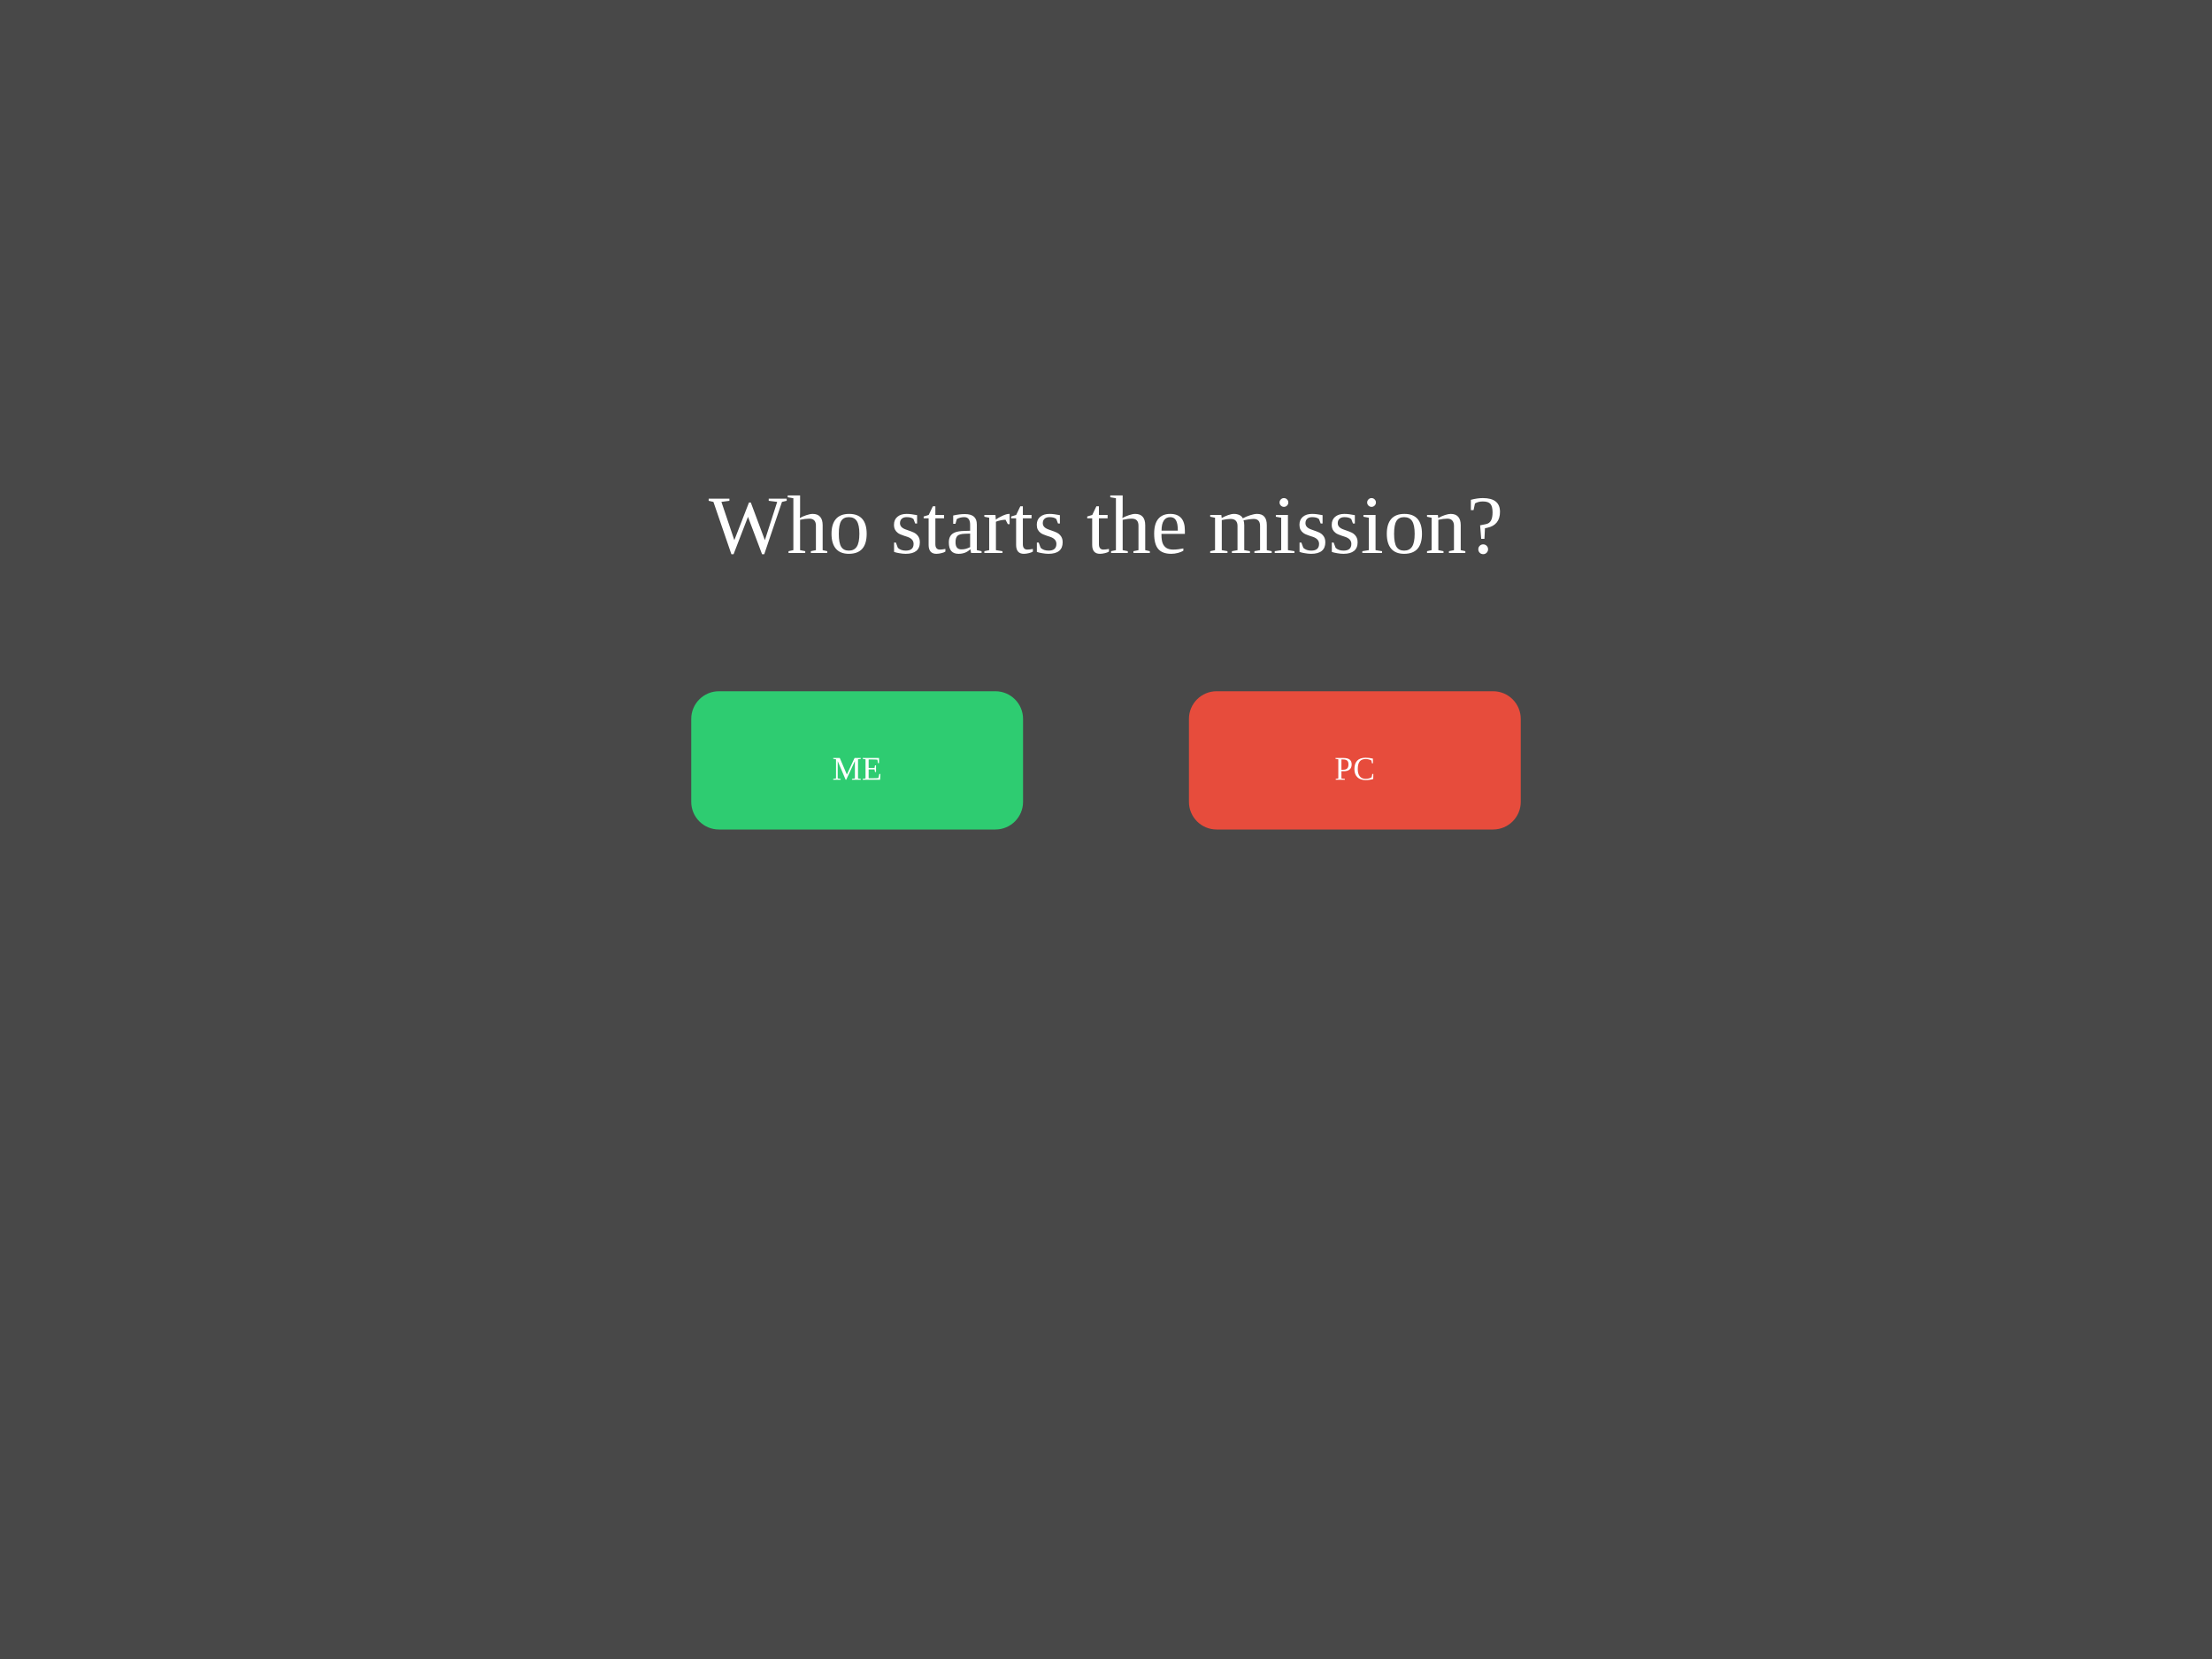
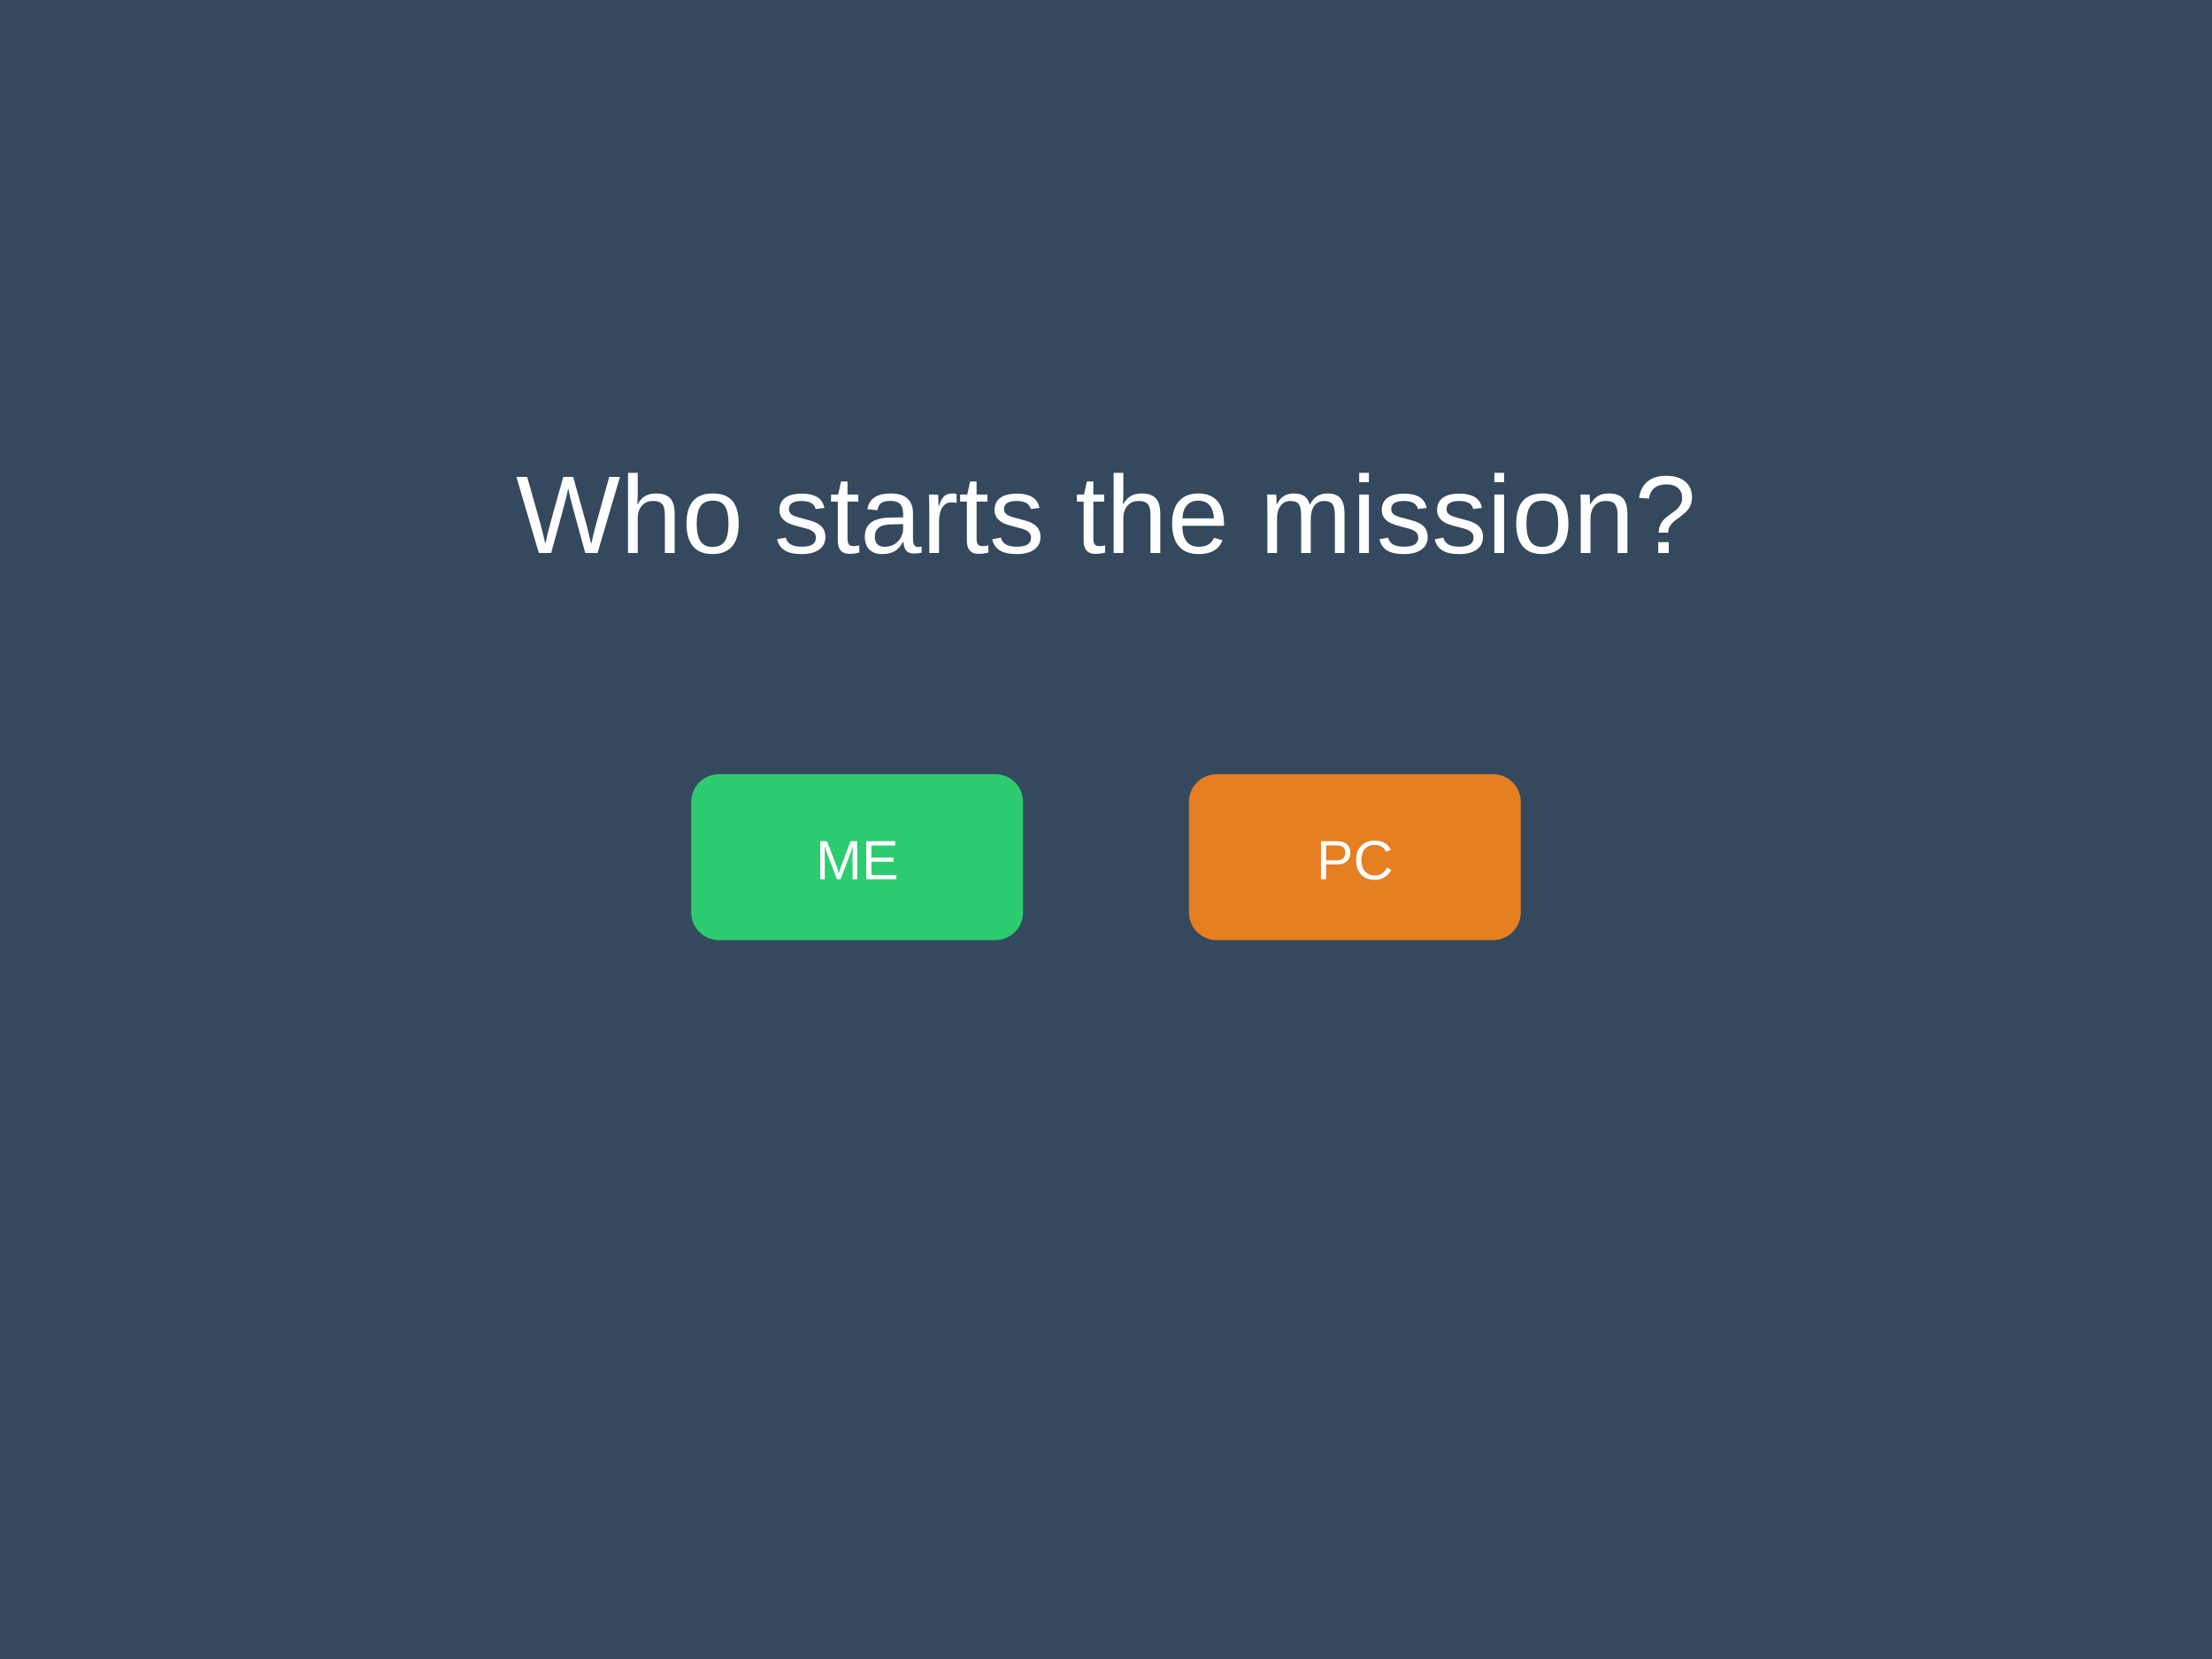
<svg xmlns="http://www.w3.org/2000/svg" viewBox="0 0 800 600">
-   <rect width="800" height="600" fill="rgba(0,0,0,0.7)" />
-   <text x="400" y="200" fill="white" font-size="30" text-anchor="middle">Who starts the mission?</text>
-   <g id="btn-me" cursor="pointer">
-     <rect x="250" y="250" width="120" height="50" rx="10" fill="#2ecc71">
-       <animate attributeName="opacity" values="0.8;1;0.8" dur="2s" repeatCount="indefinite" />
-     </rect>
-     <text x="310" y="282" fill="white" text-anchor="middle">ME</text>
+   <rect width="100%" height="100%" fill="#34495e" />
+   <text x="400" y="200" font-family="Arial" font-size="40" fill="white" text-anchor="middle">Who starts the mission?</text>
+   <g cursor="pointer">
+     <rect x="250" y="280" width="120" height="60" rx="10" fill="#2ecc71" />
+     <text x="310" y="318" font-family="Arial" font-size="20" fill="white" text-anchor="middle">ME</text>
  </g>
-   <g id="btn-pc" cursor="pointer">
-     <rect x="430" y="250" width="120" height="50" rx="10" fill="#e74c3c">
-       <animate attributeName="opacity" values="0.8;1;0.8" dur="2s" repeatCount="indefinite" />
-     </rect>
-     <text x="490" y="282" fill="white" text-anchor="middle">PC</text>
+   <g cursor="pointer">
+     <rect x="430" y="280" width="120" height="60" rx="10" fill="#e67e22" />
+     <text x="490" y="318" font-family="Arial" font-size="20" fill="white" text-anchor="middle">PC</text>
  </g>
</svg>
